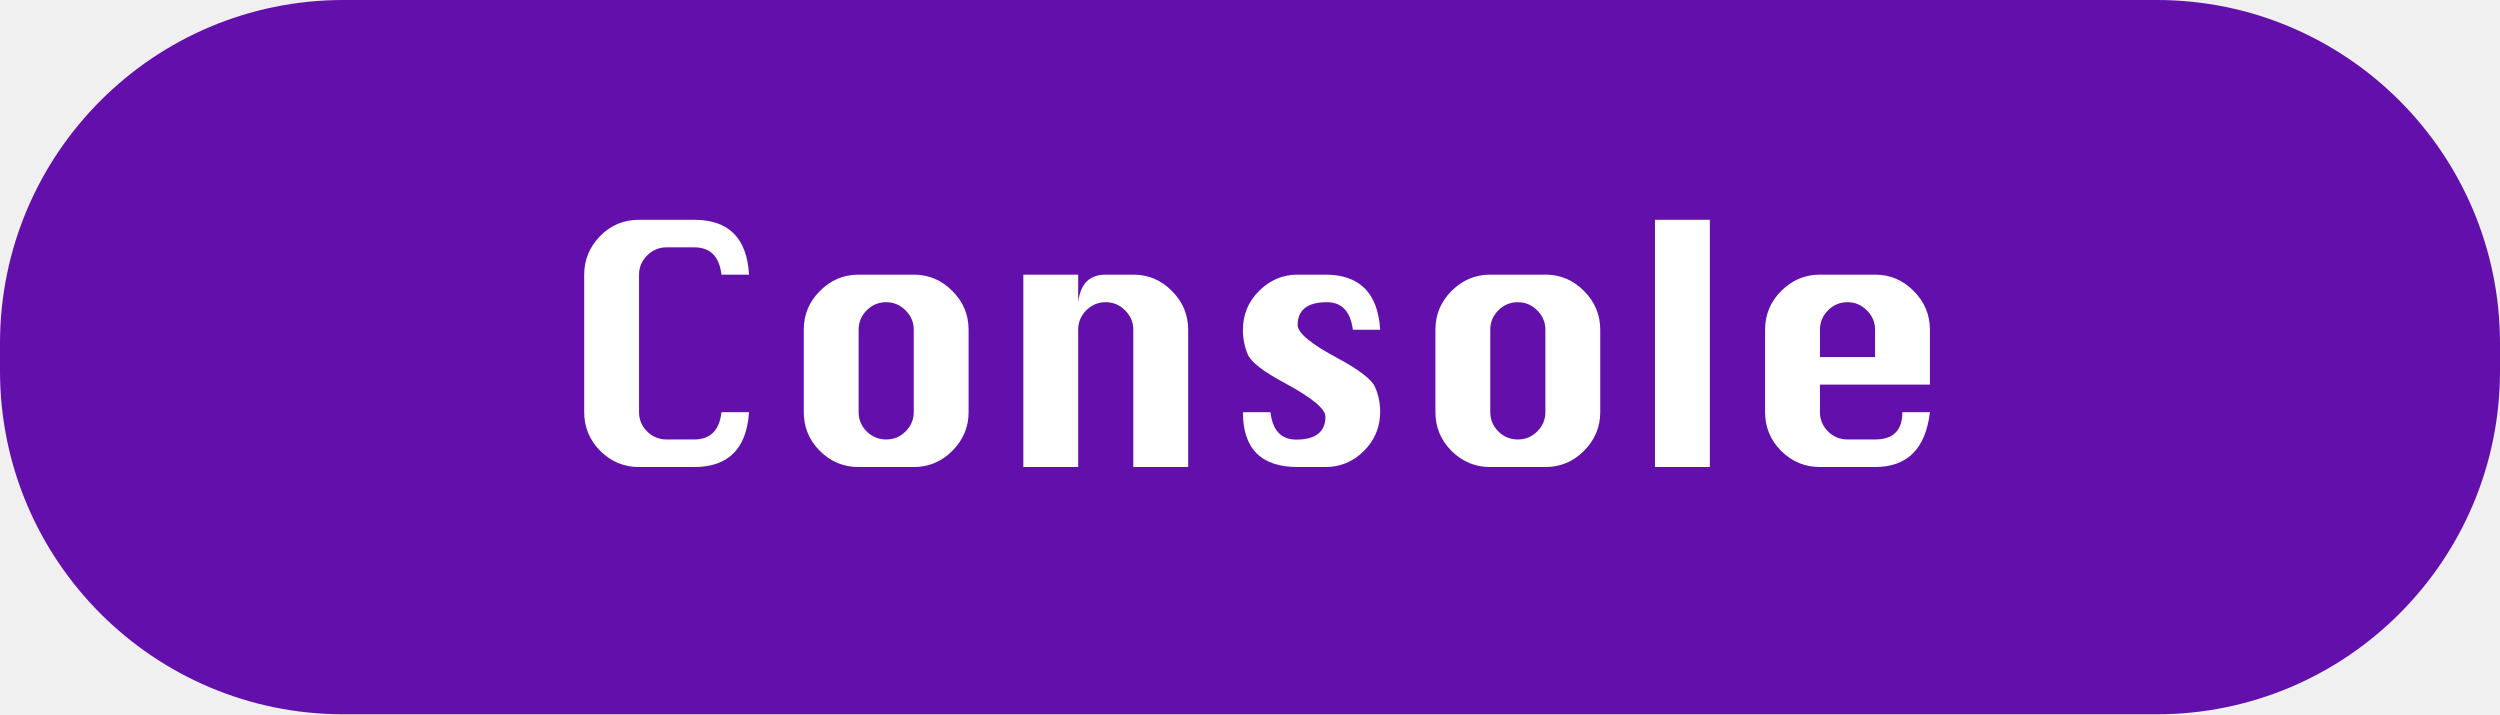
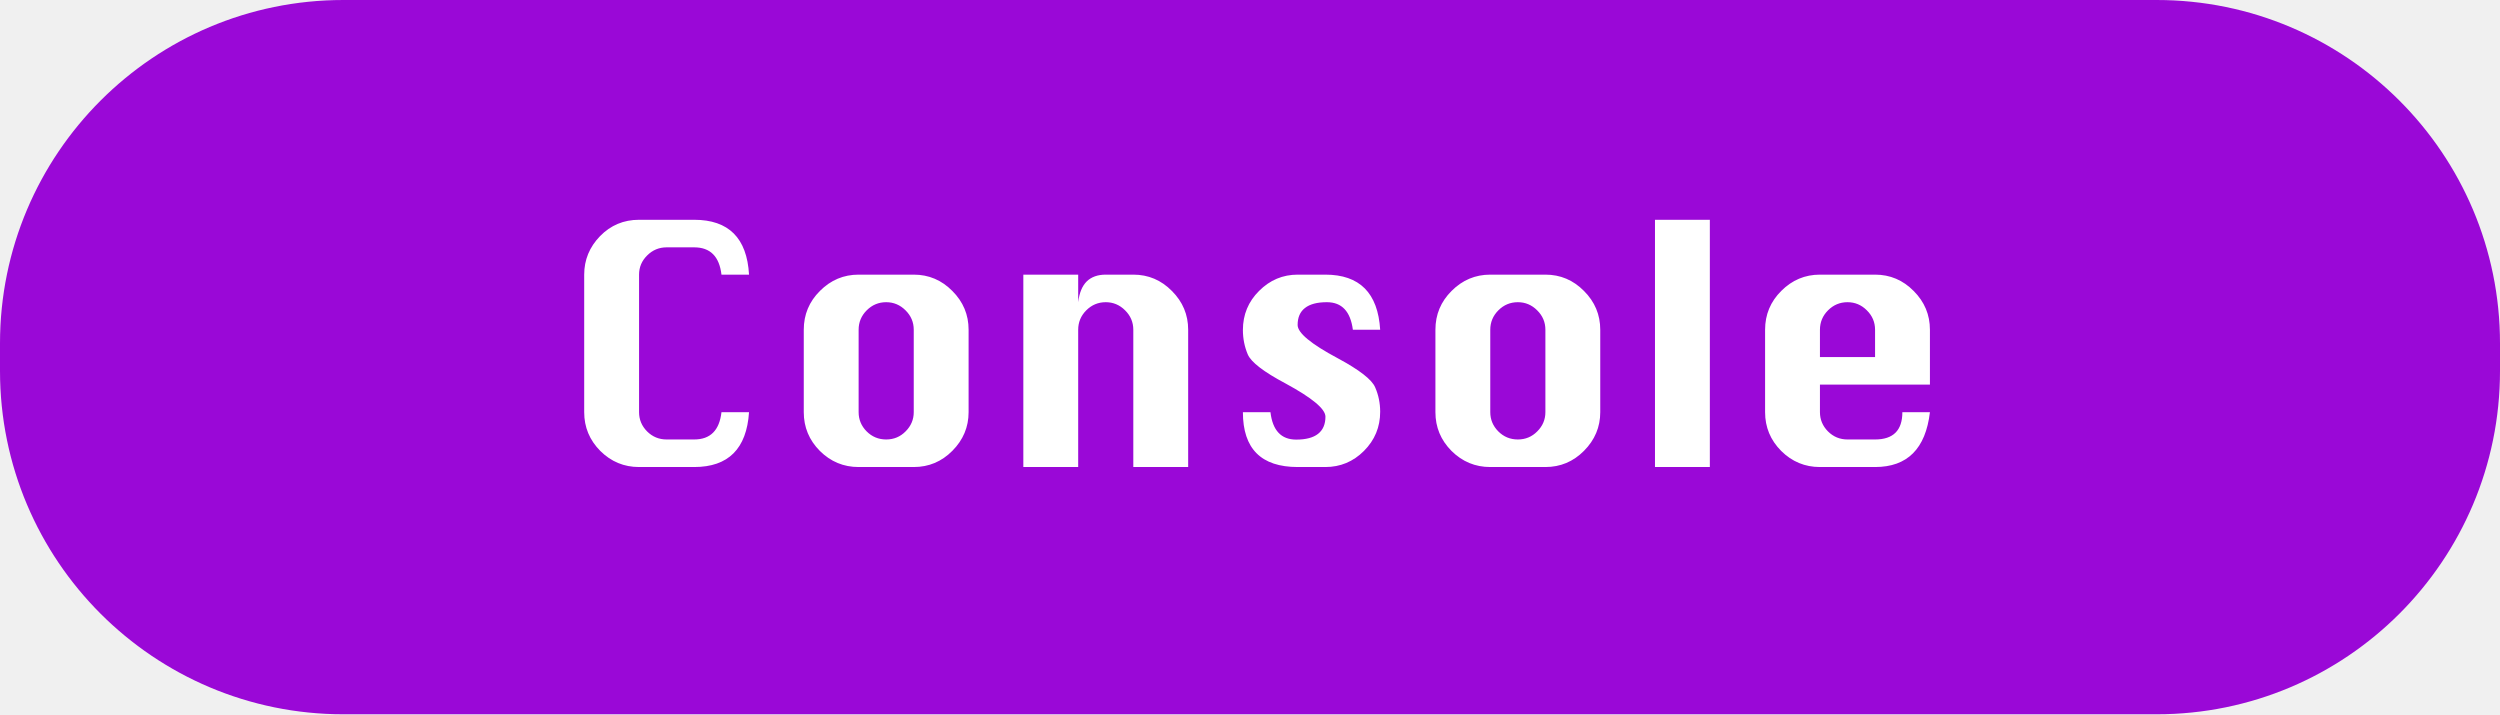
<svg xmlns="http://www.w3.org/2000/svg" width="364" height="104" viewBox="0 0 364 104" fill="none">
-   <rect width="364" height="104" rx="50" fill="#630FAB" />
+   <rect width="364" height="104" rx="50" fill="#9A08D7" />
  <path d="M109.059 60.013C108.709 65.338 106.047 68 101.072 68H93.047C90.859 68 88.978 67.219 87.403 65.656C85.841 64.081 85.059 62.2 85.059 60.013V39.987C85.059 37.837 85.828 35.969 87.366 34.381C88.916 32.794 90.809 32 93.047 32H101.072C106.097 32 108.759 34.663 109.059 39.987H105.047C104.734 37.337 103.409 36.013 101.072 36.013H97.059C95.959 36.013 95.016 36.406 94.228 37.194C93.441 37.969 93.047 38.9 93.047 39.987V60.013C93.047 61.087 93.434 62.019 94.209 62.806C94.997 63.594 95.947 63.987 97.059 63.987H101.072C103.422 63.987 104.747 62.663 105.047 60.013H109.059ZM125.016 39.987H133.041C135.228 39.987 137.103 40.781 138.666 42.369C140.241 43.944 141.028 45.825 141.028 48.013V60.013C141.028 62.175 140.241 64.05 138.666 65.638C137.103 67.213 135.228 68 133.041 68H125.016C122.828 68 120.947 67.219 119.372 65.656C117.809 64.081 117.028 62.2 117.028 60.013V48.013C117.028 45.8 117.816 43.913 119.391 42.35C120.966 40.775 122.841 39.987 125.016 39.987ZM125.016 48.013V60.013C125.016 61.087 125.403 62.019 126.178 62.806C126.966 63.594 127.916 63.987 129.028 63.987C130.141 63.987 131.084 63.594 131.859 62.806C132.647 62.019 133.041 61.087 133.041 60.013V48.013C133.041 46.913 132.641 45.969 131.841 45.181C131.053 44.394 130.116 44 129.028 44C127.928 44 126.984 44.394 126.197 45.181C125.409 45.969 125.016 46.913 125.016 48.013ZM148.997 68V39.987H156.984V44C157.147 42.65 157.559 41.644 158.222 40.981C158.897 40.319 159.822 39.987 160.997 39.987H165.009C167.197 39.987 169.072 40.781 170.634 42.369C172.209 43.944 172.997 45.825 172.997 48.013V68H165.009V48.013C165.009 46.913 164.609 45.969 163.809 45.181C163.022 44.394 162.084 44 160.997 44C159.897 44 158.953 44.394 158.166 45.181C157.378 45.969 156.984 46.913 156.984 48.013V68H148.997ZM200.953 48.013H196.978C196.628 45.337 195.366 44 193.191 44C191.778 44 190.716 44.281 190.003 44.844C189.291 45.394 188.934 46.219 188.934 47.319C188.934 48.469 190.878 50.081 194.766 52.156C197.928 53.856 199.747 55.269 200.222 56.394C200.709 57.506 200.953 58.694 200.953 59.956C200.953 62.181 200.166 64.081 198.591 65.656C197.028 67.219 195.153 68 192.966 68H188.953C183.628 68 180.966 65.338 180.966 60.013H184.978C185.291 62.675 186.541 64.006 188.728 64.006C190.141 64.006 191.203 63.725 191.916 63.163C192.628 62.6 192.984 61.769 192.984 60.669C192.984 59.544 191.047 57.931 187.172 55.831C183.997 54.144 182.166 52.737 181.678 51.612C181.203 50.487 180.966 49.3 180.966 48.05C180.966 45.812 181.753 43.913 183.328 42.35C184.903 40.775 186.778 39.987 188.953 39.987H192.966C197.966 39.987 200.628 42.663 200.953 48.013ZM216.984 39.987H225.009C227.197 39.987 229.072 40.781 230.634 42.369C232.209 43.944 232.997 45.825 232.997 48.013V60.013C232.997 62.175 232.209 64.05 230.634 65.638C229.072 67.213 227.197 68 225.009 68H216.984C214.797 68 212.916 67.219 211.341 65.656C209.778 64.081 208.997 62.2 208.997 60.013V48.013C208.997 45.8 209.784 43.913 211.359 42.35C212.934 40.775 214.809 39.987 216.984 39.987ZM216.984 48.013V60.013C216.984 61.087 217.372 62.019 218.147 62.806C218.934 63.594 219.884 63.987 220.997 63.987C222.109 63.987 223.053 63.594 223.828 62.806C224.616 62.019 225.009 61.087 225.009 60.013V48.013C225.009 46.913 224.609 45.969 223.809 45.181C223.022 44.394 222.084 44 220.997 44C219.897 44 218.953 44.394 218.166 45.181C217.378 45.969 216.984 46.913 216.984 48.013ZM240.966 68V32H248.953V68H240.966ZM280.997 56H264.984V60.013C264.984 61.087 265.372 62.019 266.147 62.806C266.934 63.594 267.884 63.987 268.997 63.987H273.009C275.659 63.987 276.984 62.663 276.984 60.013H280.997C280.372 65.338 277.709 68 273.009 68H264.984C262.797 68 260.916 67.219 259.341 65.656C257.778 64.081 256.997 62.2 256.997 60.013V48.013C256.997 45.8 257.784 43.913 259.359 42.35C260.934 40.775 262.809 39.987 264.984 39.987H273.009C275.197 39.987 277.072 40.781 278.634 42.369C280.209 43.944 280.997 45.825 280.997 48.013V56ZM264.984 51.987H273.009V48.013C273.009 46.913 272.609 45.969 271.809 45.181C271.022 44.394 270.084 44 268.997 44C267.897 44 266.953 44.394 266.166 45.181C265.378 45.969 264.984 46.913 264.984 48.013V51.987Z" fill="white" />
</svg>
